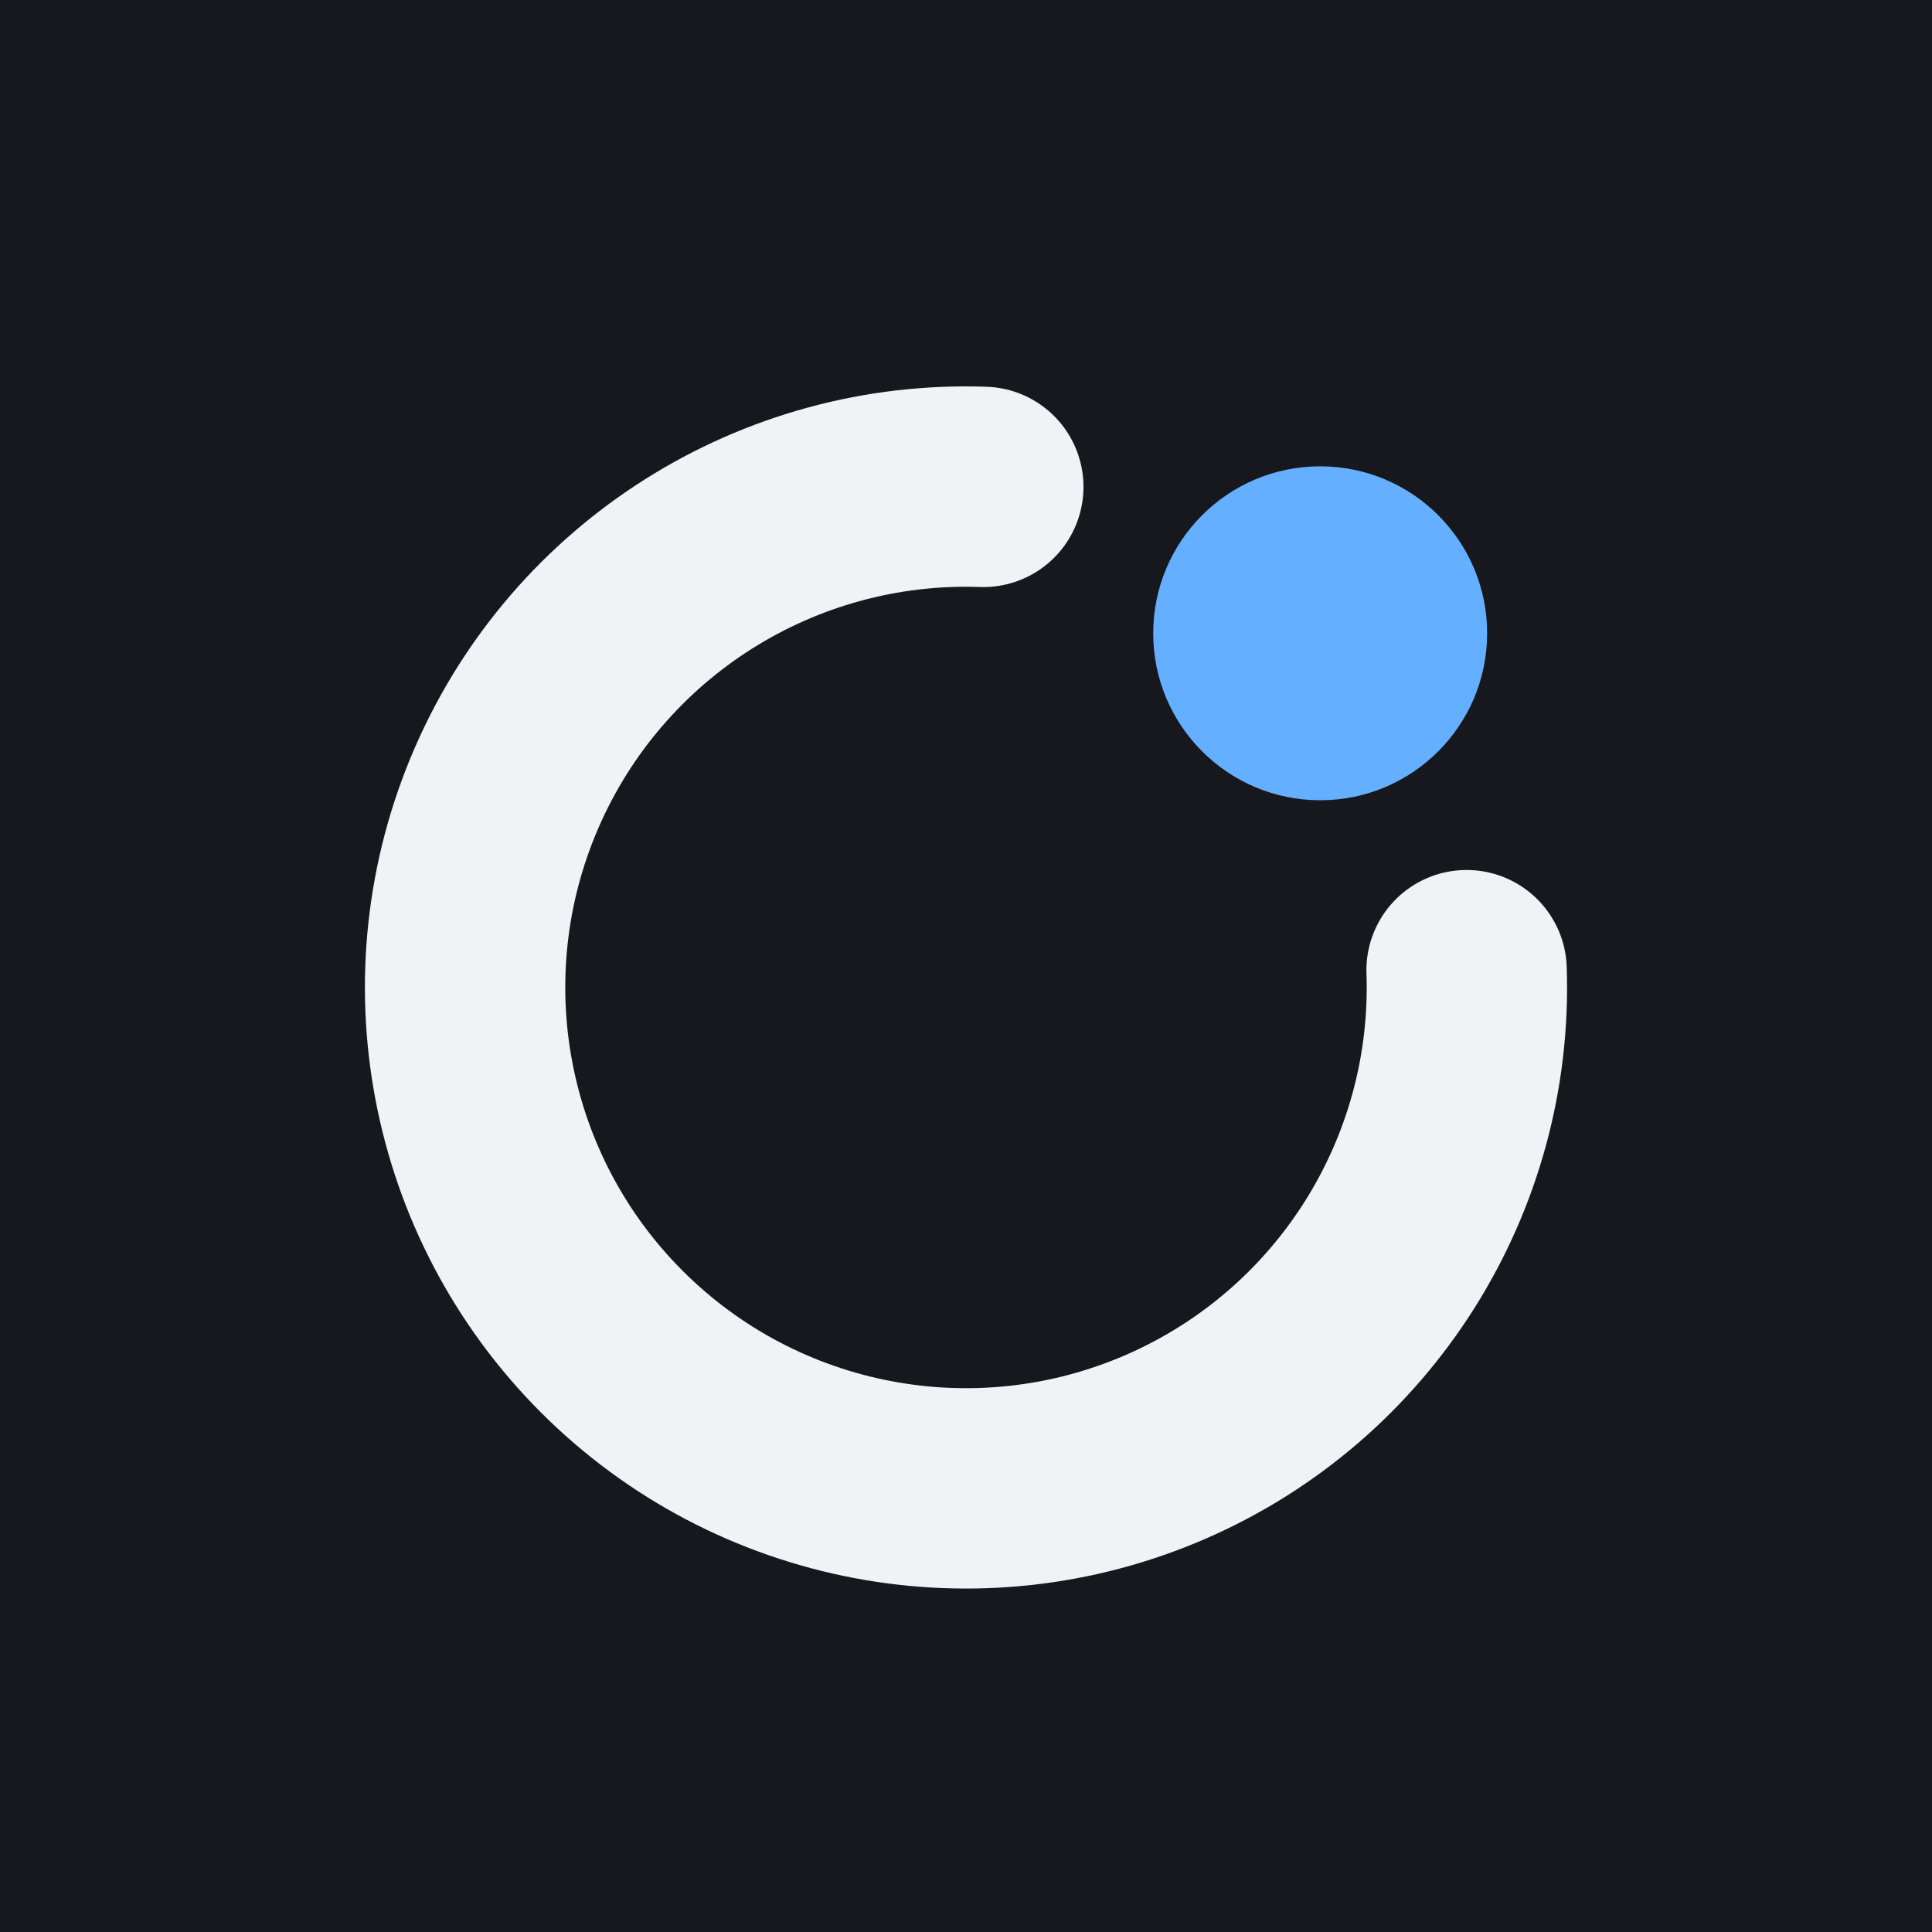
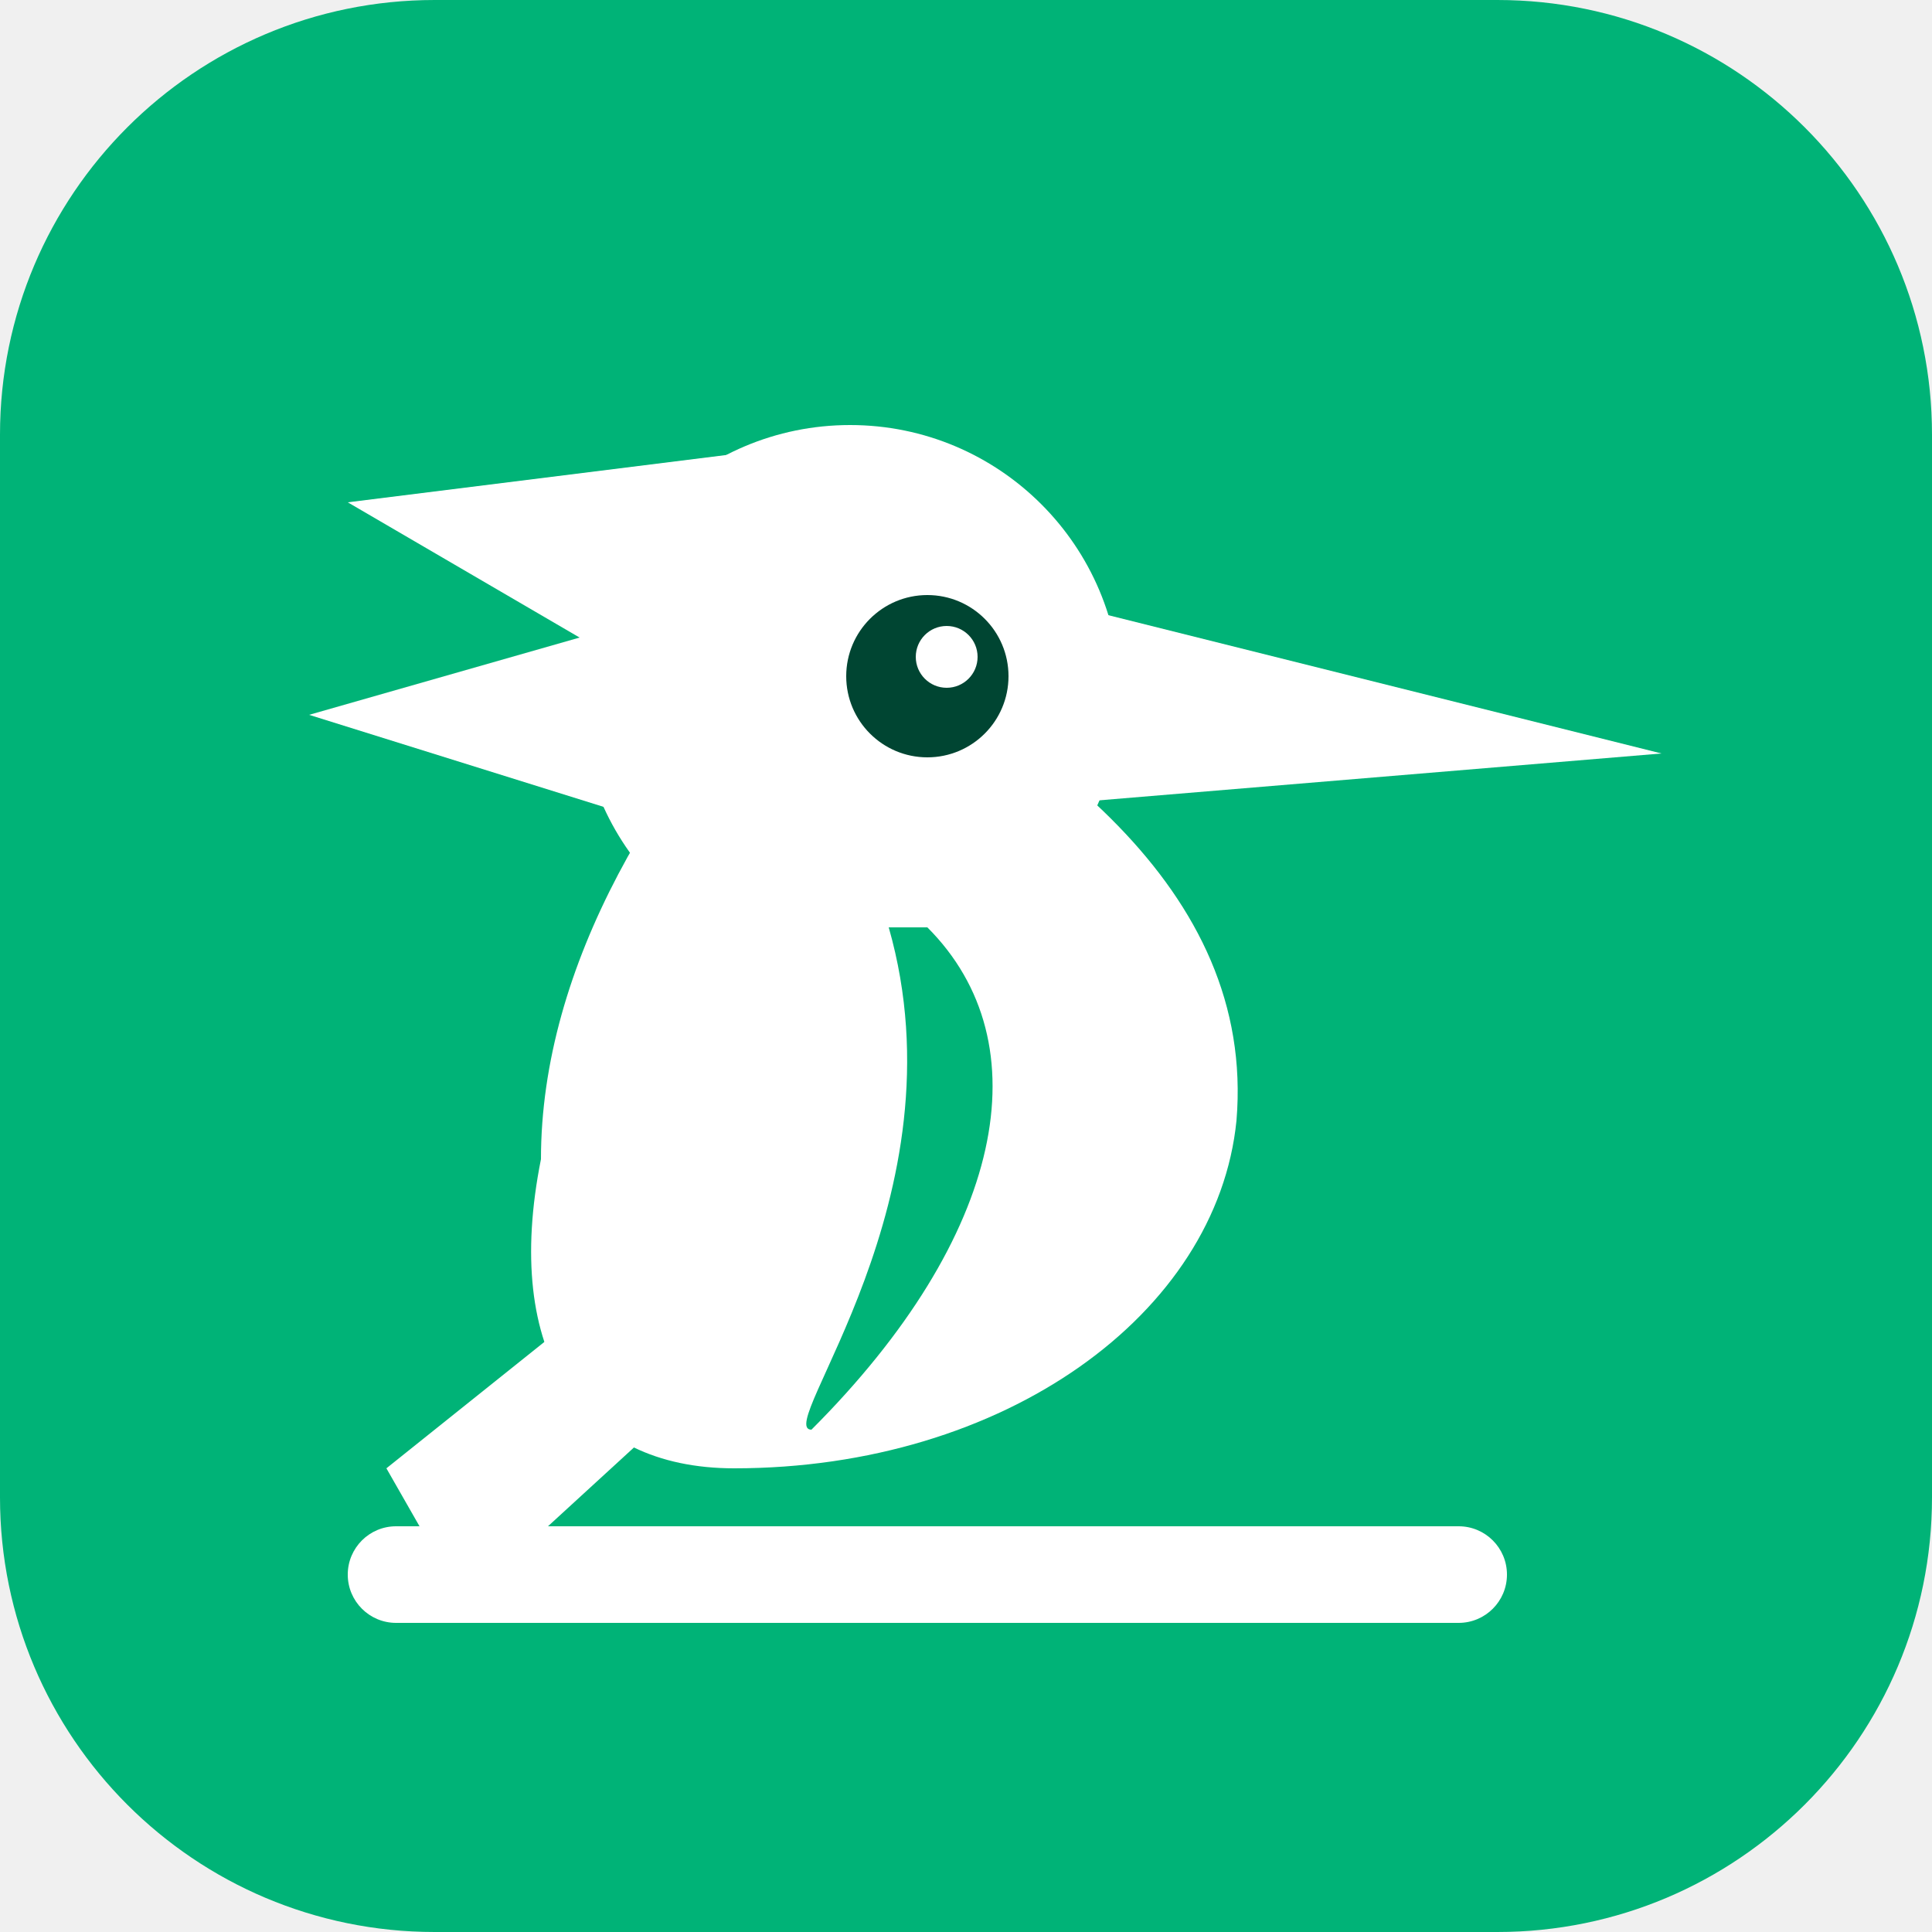
- <svg xmlns="http://www.w3.org/2000/svg" width="180" height="180" viewBox="0 0 180 180" role="img" aria-label="ai·radar">
-   <rect width="180" height="180" fill="#16181D" />
-   <path d="M136.639 90.388A46.667 46.667 0 1 1 91.612 45.361" fill="none" stroke="#F1F2F5" stroke-width="18.667" stroke-linecap="round" />
-   <circle cx="122.998" cy="59.002" r="15.556" fill="#64AFFF" />
+ <svg xmlns="http://www.w3.org/2000/svg" width="180" height="180" viewBox="0 0 180 180" role="img" aria-label="LogosTab">
+   <svg x="0" y="0" width="180" height="180" viewBox="0 0 1024 1024">
+     <defs>
+       <mask id="m-a-kingfisher-emerald-light" maskUnits="userSpaceOnUse" x="0" y="0" width="1024" height="1024">
+         <rect width="1024" height="1024" fill="#000" />
+         <path d="M 430.08 327.68 C 552.96 389.12, 665.60 471.04, 655.36 593.92 C 645.12 696.32, 532.48 778.24, 389.12 778.24 C 307.20 778.24, 266.24 716.80, 286.72 614.40 C 286.72 512.00, 348.16 409.60, 430.08 327.68 Z" fill="#ffffff" />
+         <circle cx="450.56" cy="368.64" r="143.36" fill="#ffffff" />
+         <polygon points="430.08,235.52 184.32,266.24 307.20,337.92 163.84,378.88 327.68,430.08" fill="#ffffff" />
+         <polygon points="512.00,307.20 880.64,399.36 512.00,430.08" fill="#ffffff" />
+         <polygon points="368.64,737.28 245.76,849.92 204.80,778.24 307.20,696.32" fill="#ffffff" />
+         <rect x="184.32" y="808.96" width="614.40" height="51.20" rx="25.60" fill="#ffffff" />
+         <path d="M 491.52 491.52 C 552.96 552.96, 532.48 655.36, 430.08 757.76 C 409.60 757.76, 512.00 634.88, 471.04 491.52 Z" fill="#000000" />
+       </mask>
+     </defs>
+     <rect width="1024" height="1024" rx="230.40" fill="#00B377" />
+     <rect width="1024" height="1024" fill="#FFFFFF" mask="url(#m-a-kingfisher-emerald-light)" />
+     <circle cx="491.52" cy="358.40" r="43.01" fill="#004532" />
+     <circle cx="501.76" cy="348.16" r="16.38" fill="#FFFFFF" />
+   </svg>
</svg>
